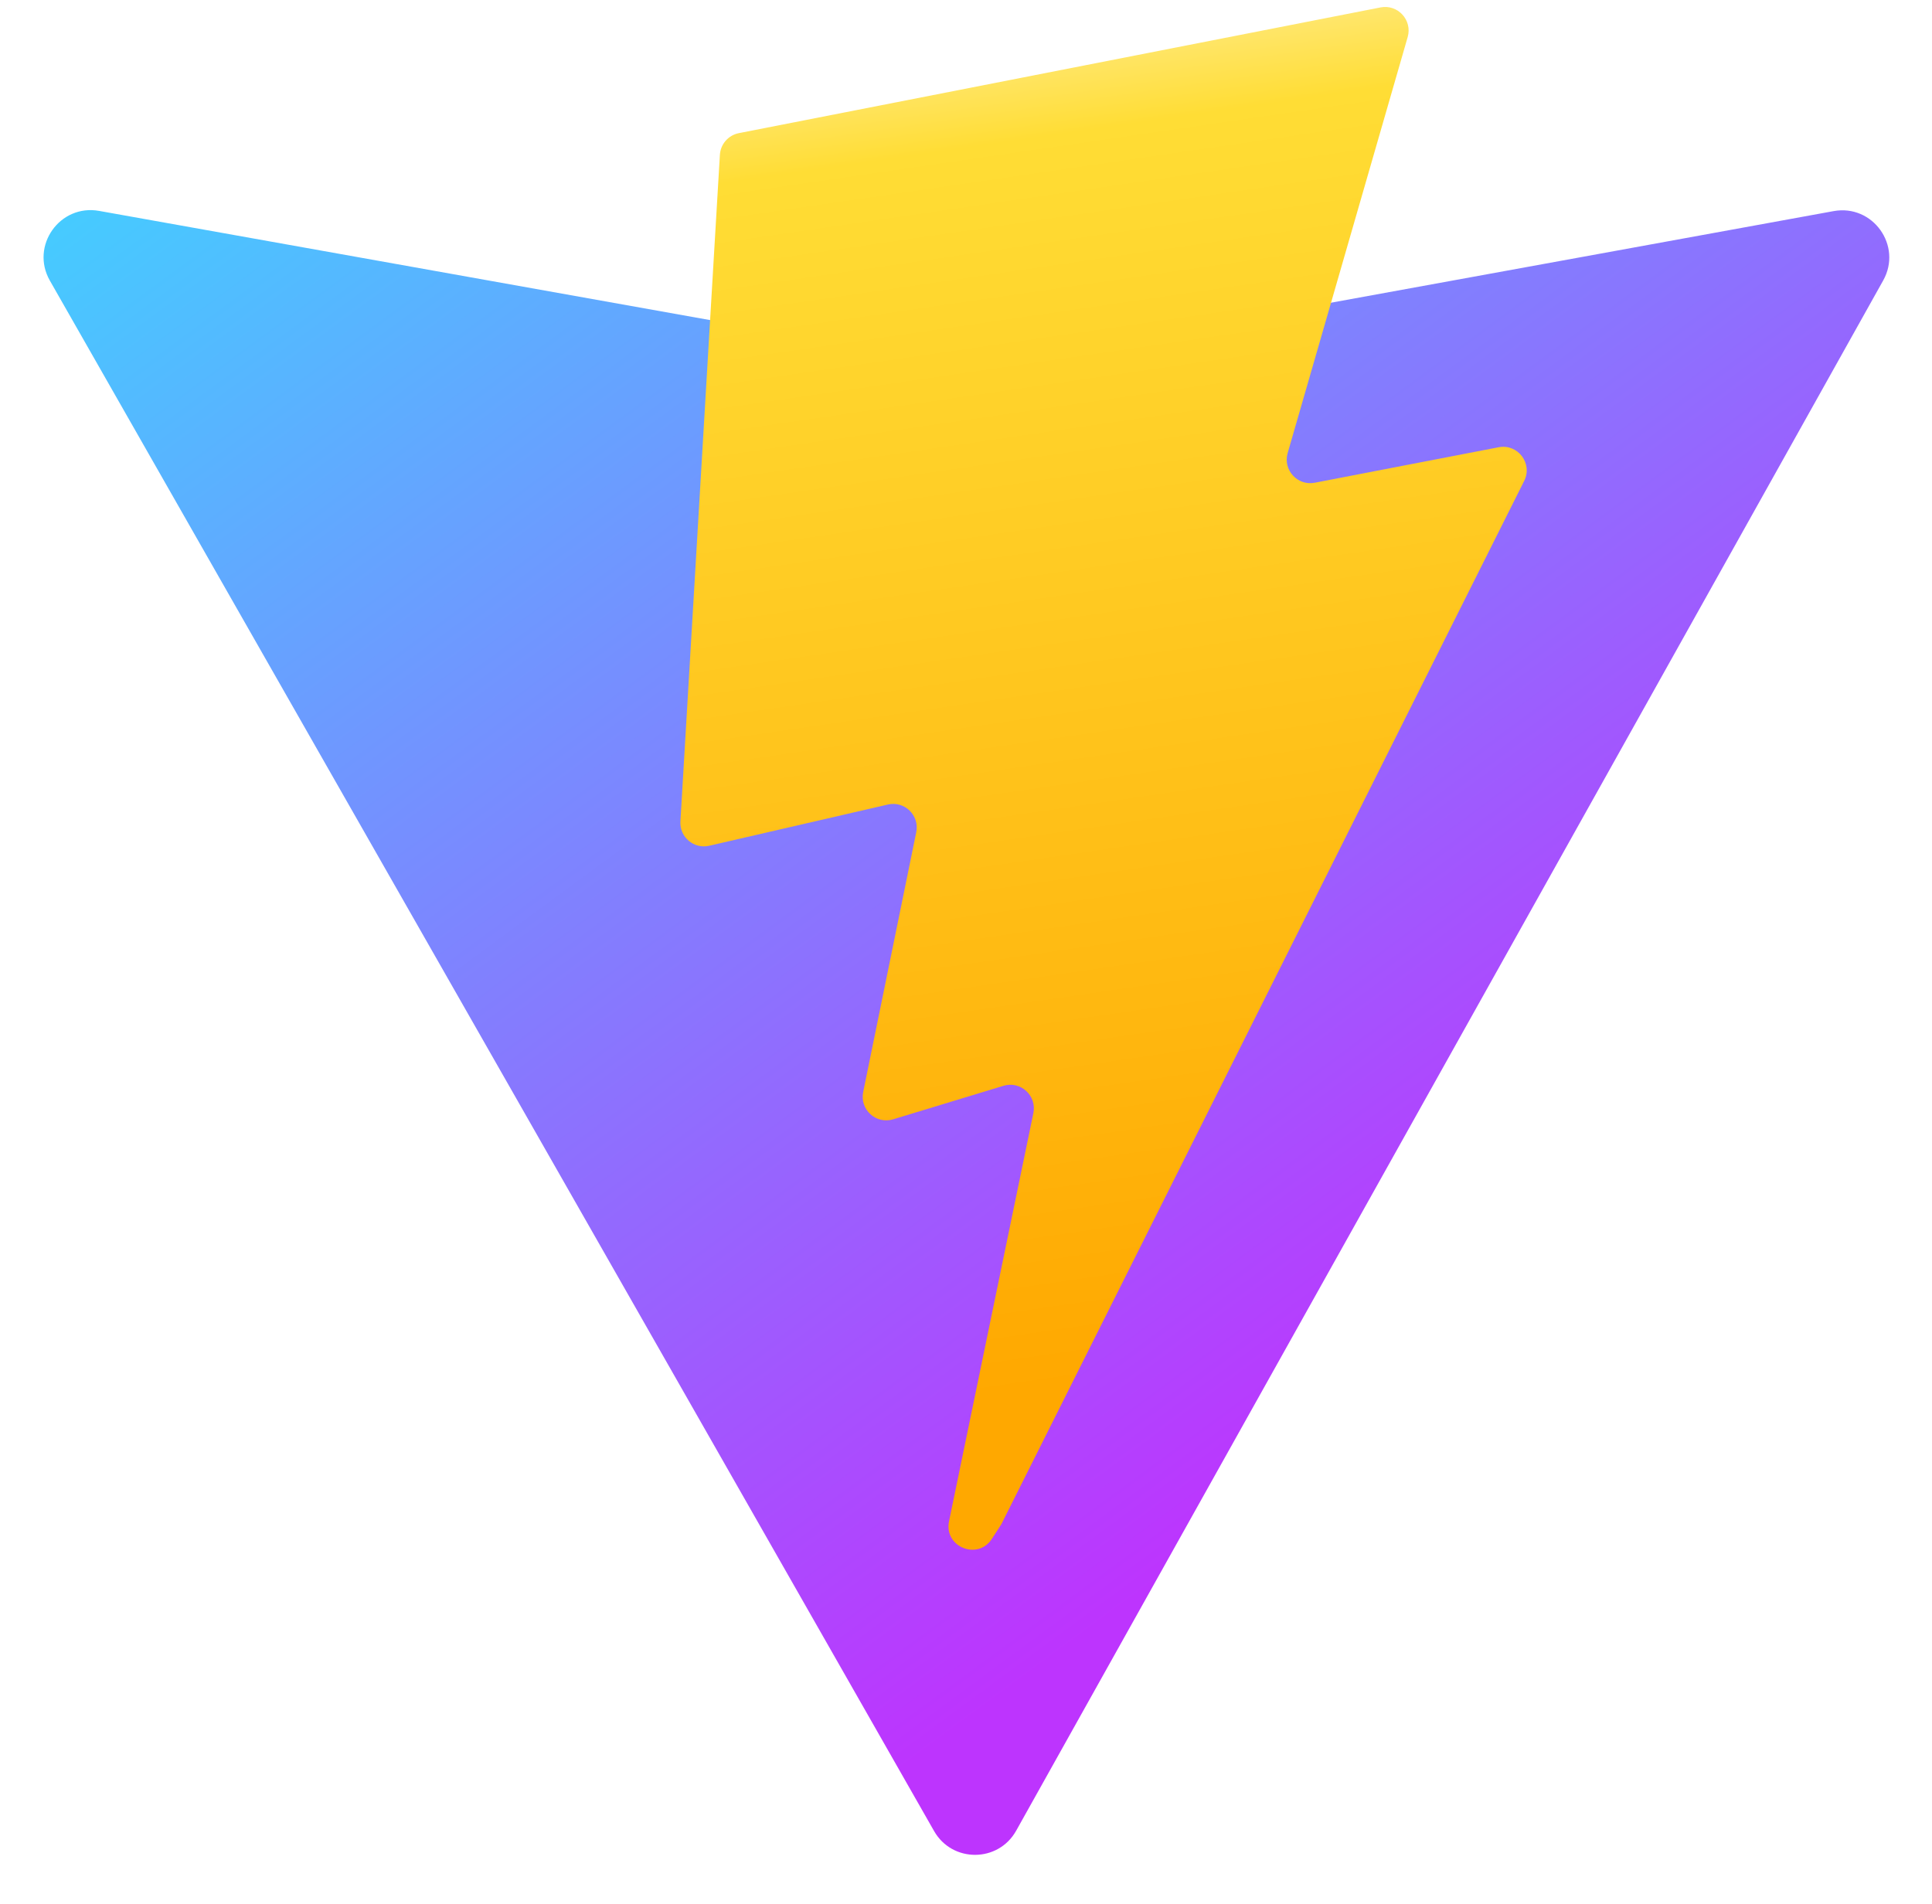
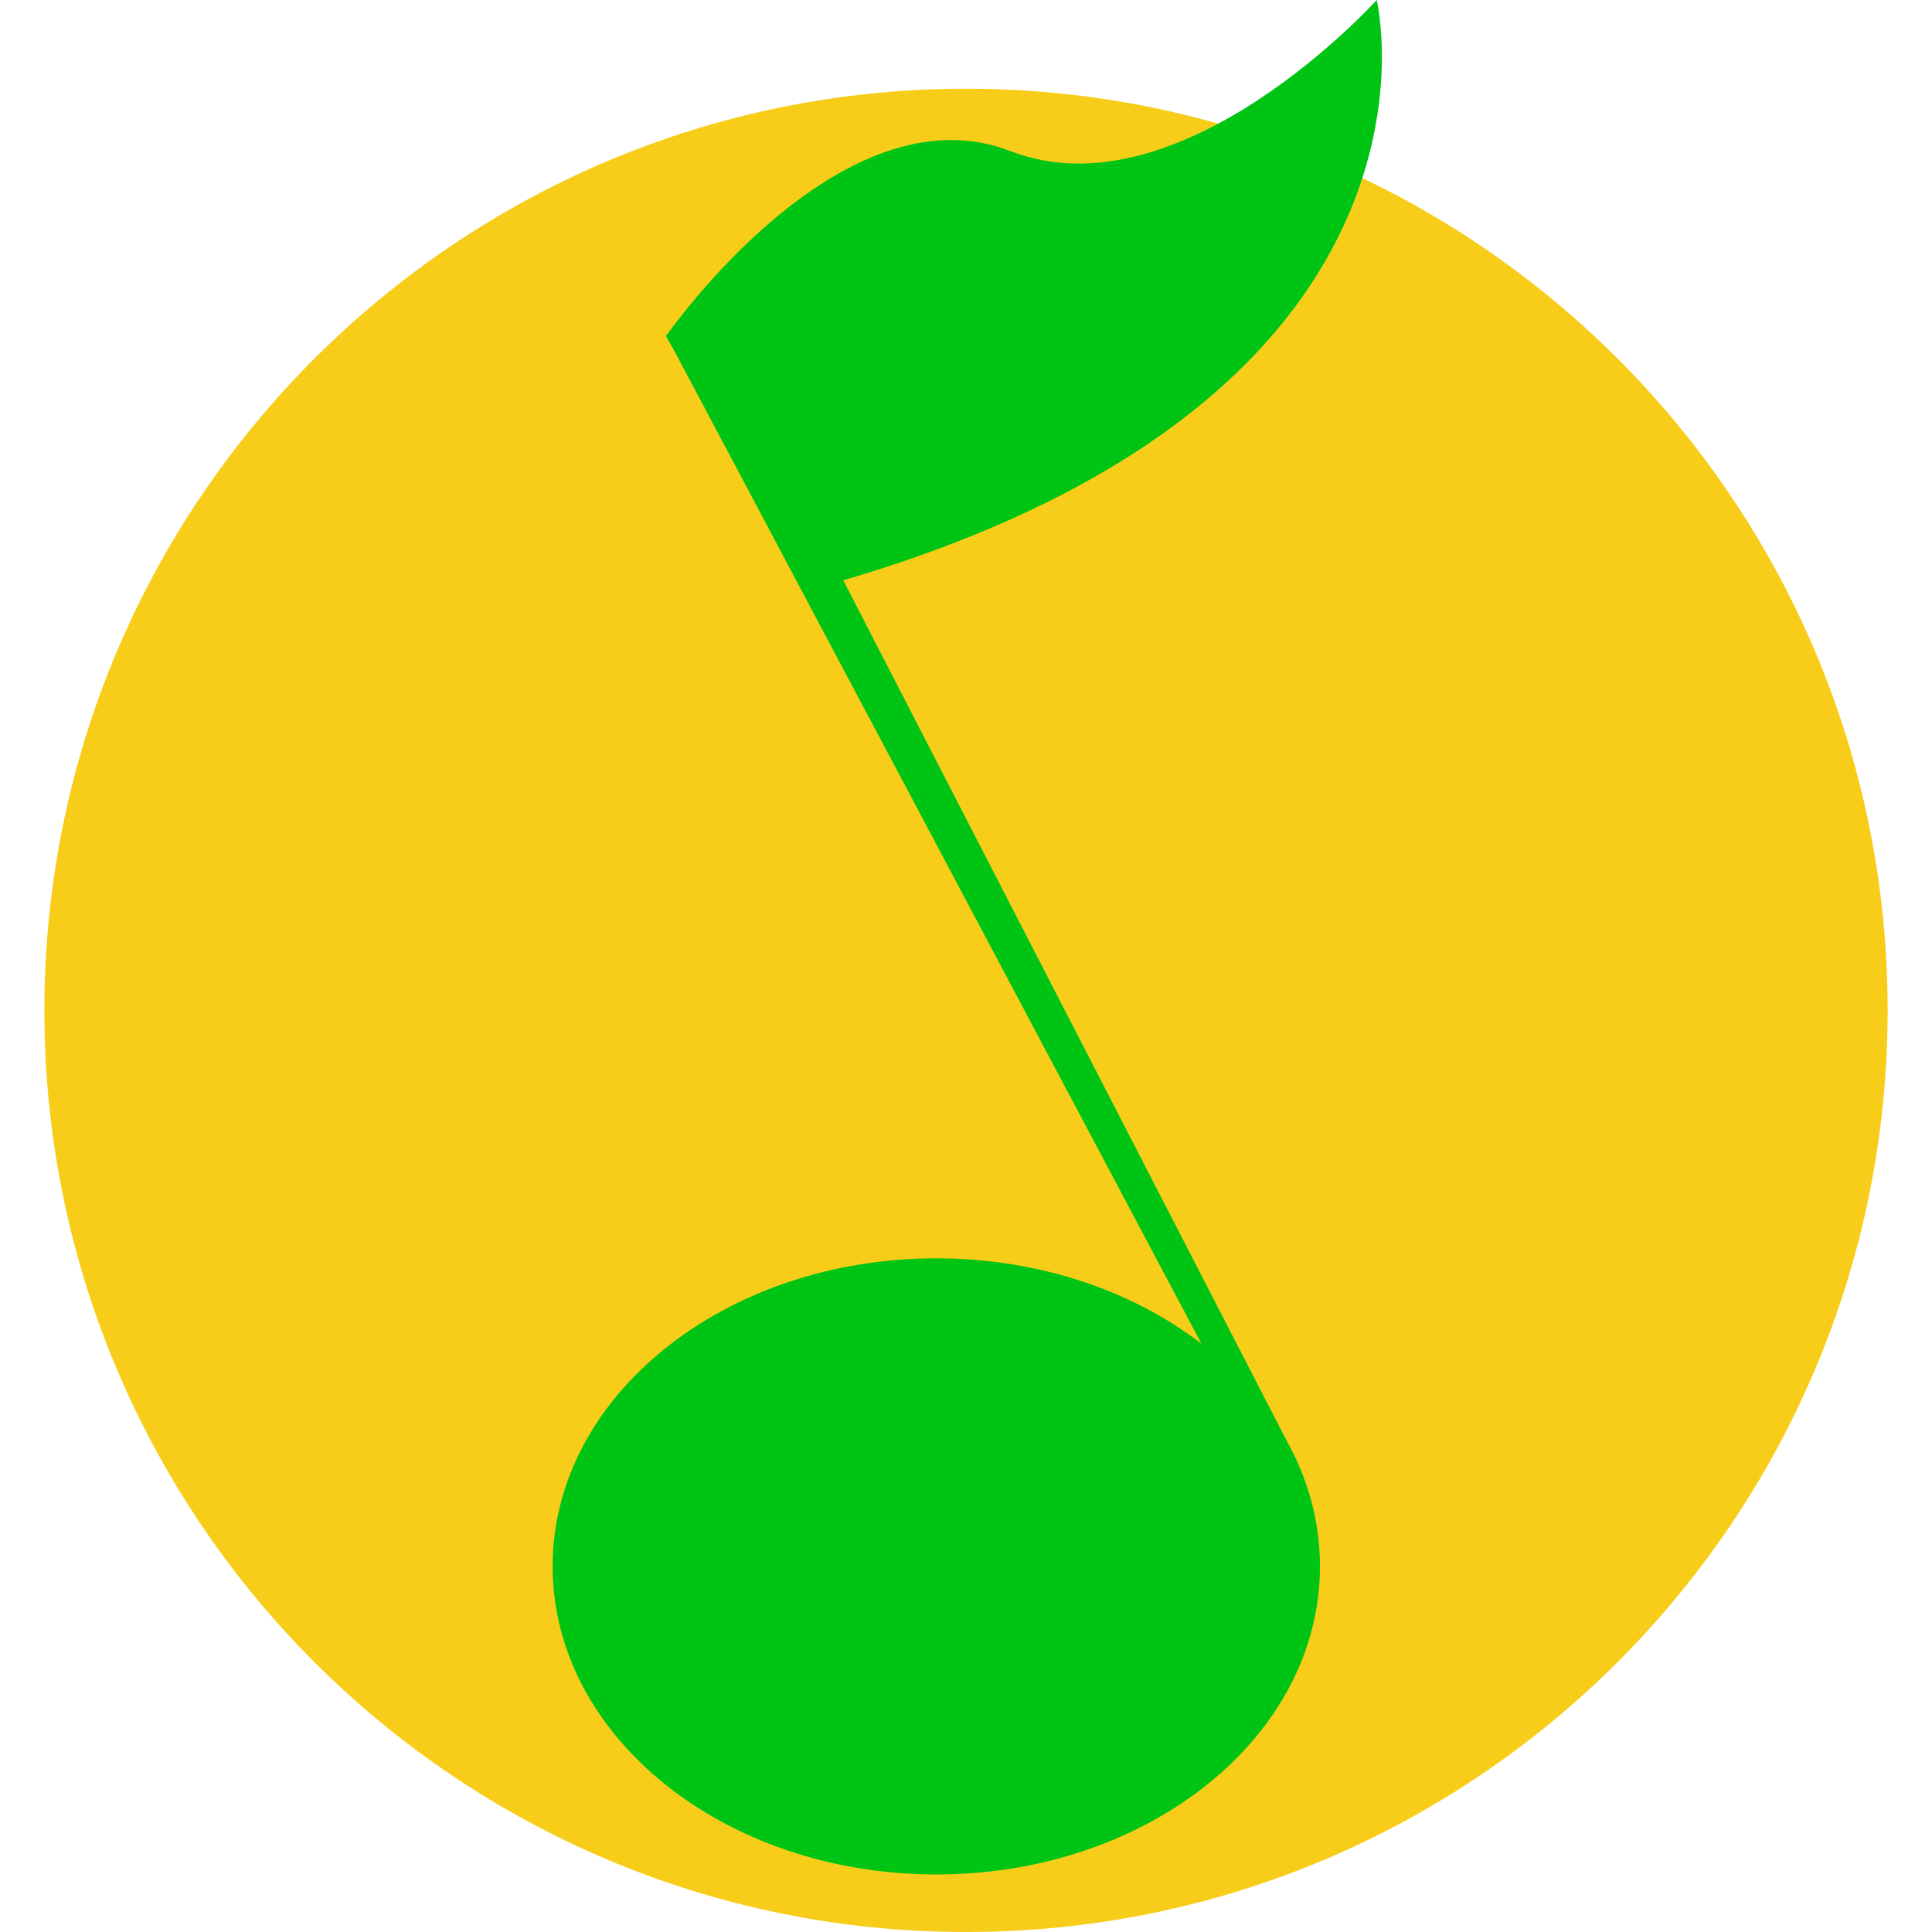
- <svg xmlns="http://www.w3.org/2000/svg" width="410" height="404" viewBox="0 0 410 404" fill="none">
-   <path d="M399.641 59.525L215.643 388.545C211.844 395.338 202.084 395.378 198.228 388.618L10.582 59.556C6.381 52.19 12.68 43.267 21.028 44.759L205.223 77.682C206.398 77.892 207.601 77.89 208.776 77.676L389.119 44.806C397.439 43.289 403.768 52.143 399.641 59.525Z" fill="url(#paint0_linear)" />
-   <path d="M292.965 1.574L156.801 28.255C154.563 28.694 152.906 30.59 152.771 32.866L144.395 174.33C144.198 177.662 147.258 180.248 150.51 179.498L188.42 170.749C191.967 169.931 195.172 173.055 194.443 176.622L183.18 231.775C182.422 235.487 185.907 238.661 189.532 237.56L212.947 230.446C216.577 229.344 220.065 232.527 219.297 236.242L201.398 322.875C200.278 328.294 207.486 331.249 210.492 326.603L212.5 323.5L323.454 102.072C325.312 98.365 322.108 94.137 318.036 94.923L279.014 102.454C275.347 103.161 272.227 99.746 273.262 96.158L298.731 7.867C299.767 4.273 296.636 0.855 292.965 1.574Z" fill="url(#paint1_linear)" />
-   <defs>
-     <linearGradient id="paint0_linear" x1="6" y1="33" x2="235" y2="344" gradientUnits="userSpaceOnUse">
-       <stop stop-color="#41D1FF" />
-       <stop offset="1" stop-color="#BD34FE" />
-     </linearGradient>
-     <linearGradient id="paint1_linear" x1="194.651" y1="8.818" x2="236.076" y2="292.989" gradientUnits="userSpaceOnUse">
-       <stop stop-color="#FFEA83" />
-       <stop offset="0.083" stop-color="#FFDD35" />
-       <stop offset="1" stop-color="#FFA800" />
-     </linearGradient>
-   </defs>
+ <svg xmlns="http://www.w3.org/2000/svg" version="1.1" height="1024" width="1024" viewBox="0 0 1024 1024">
+   <path d="M512 535.513m-488.487 0a488.487 488.487 0 1 0 976.974 0 488.487 488.487 0 1 0-976.974 0Z" fill="#F7CD1A" />
+   <path d="M292.901 830.222a203.353 163.278 0 1 0 406.706 0 203.353 163.278 0 1 0-406.706 0Z" fill="#00C413" />
+   <path d="M682.016 797.382L352.977 177.606l24.258-5.32 304.781 591.476v33.62z" fill="#00C413" />
+   <path d="M352.977 178.173s92.208-133.063 182.571-98.095S729.681 0 729.681 0s52.275 216.262-298.681 312.087l-78.022-133.914" fill="#00C413" />
</svg>
